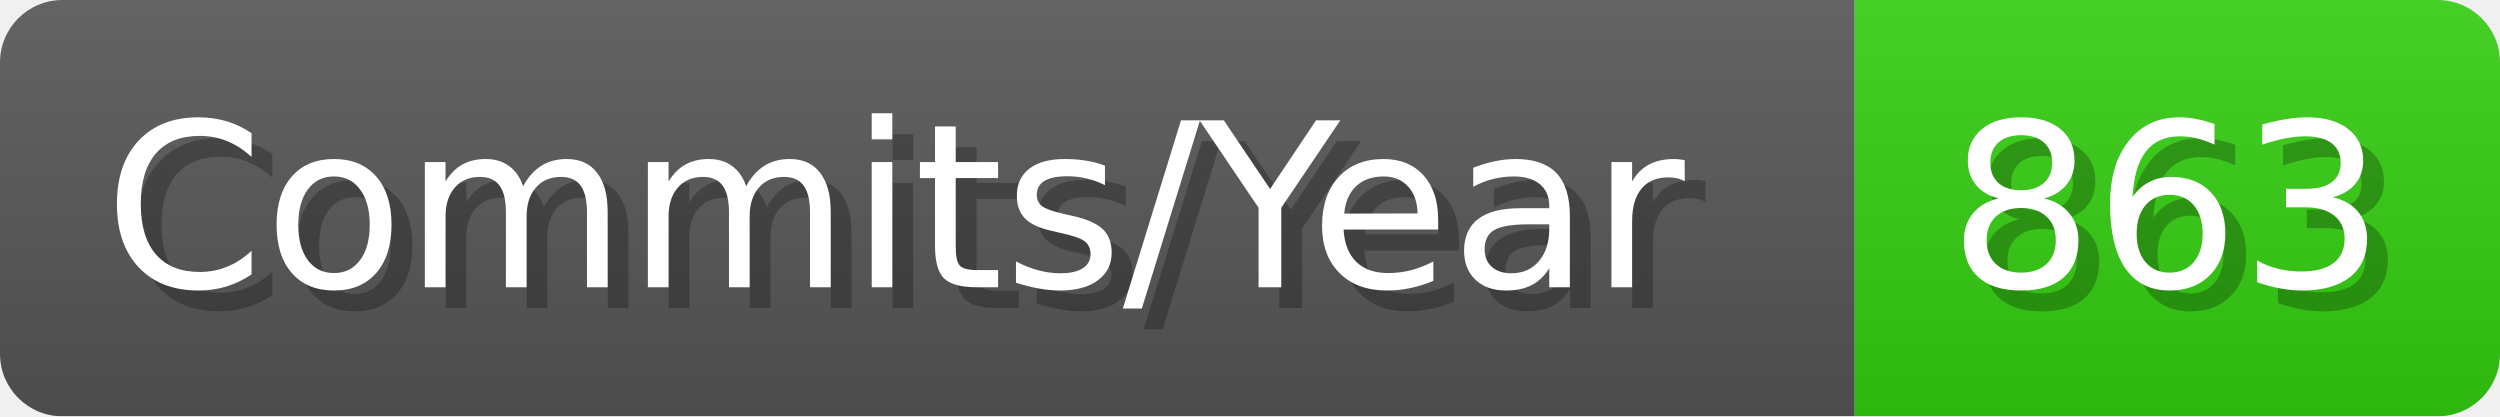
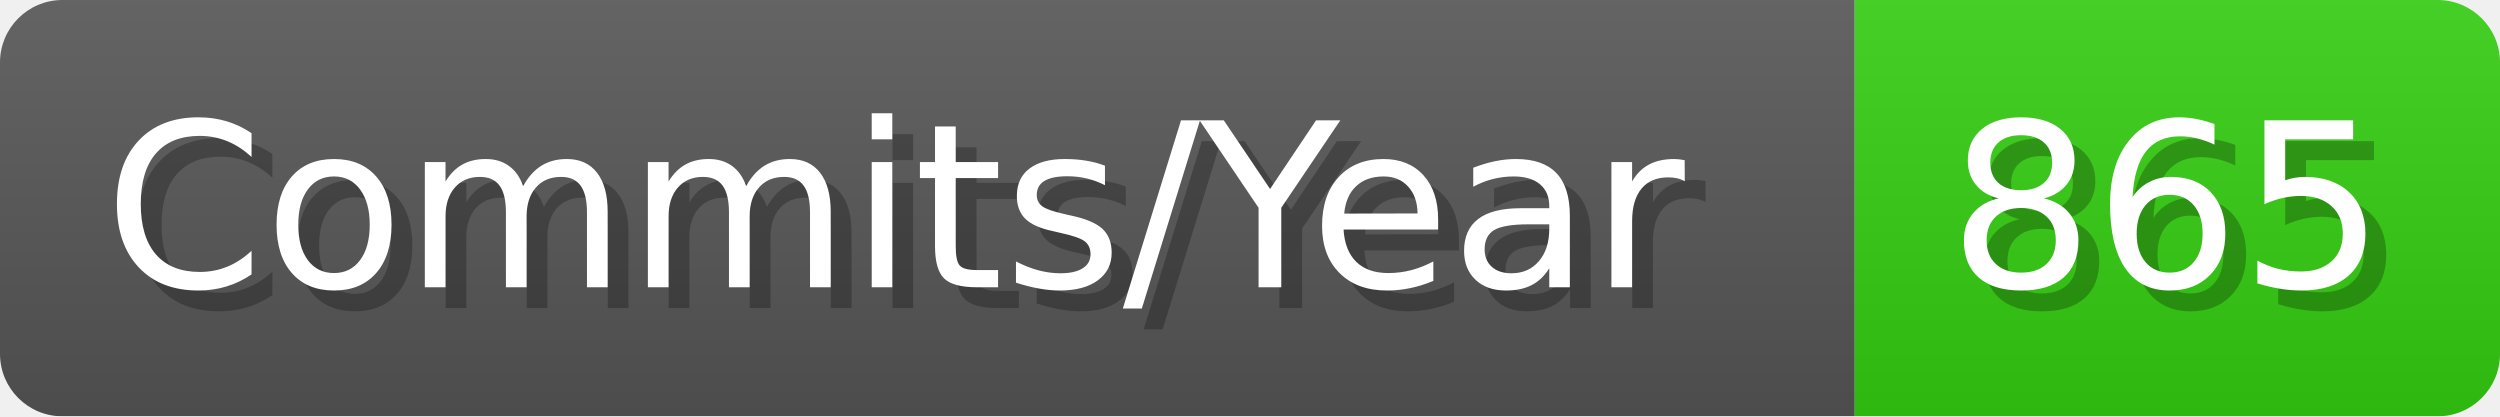
- <svg xmlns="http://www.w3.org/2000/svg" width="120.1" height="20" viewBox="0 0 1201 200" role="img" aria-label="Commits/Year: 863">
+ <svg xmlns="http://www.w3.org/2000/svg" width="120.1" height="20" viewBox="0 0 1201 200" role="img" aria-label="Commits/Year: 865">
  <linearGradient id="aUPdi" x2="0" y2="100%">
    <stop offset="0" stop-opacity=".1" stop-color="#EEE" />
    <stop offset="1" stop-opacity=".1" />
  </linearGradient>
  <mask id="WfAiQ">
    <rect width="1201" height="200" rx="30" fill="#FFF" />
  </mask>
  <g mask="url(#WfAiQ)">
    <rect width="891" height="200" fill="#555" />
    <rect width="310" height="200" fill="#3C1" x="891" />
    <rect width="1201" height="200" fill="url(#aUPdi)" />
  </g>
  <g aria-hidden="true" fill="#fff" text-anchor="start" font-family="Verdana,DejaVu Sans,sans-serif" font-size="110">
    <text x="60" y="148" textLength="791" fill="#000" opacity="0.25">Commits/Year</text>
    <text x="50" y="138" textLength="791">Commits/Year</text>
-     <text x="946" y="148" textLength="210" fill="#000" opacity="0.25">863</text>
-     <text x="936" y="138" textLength="210">863</text>
+     <text x="946" y="148" textLength="210" fill="#000" opacity="0.25">865</text>
+     <text x="936" y="138" textLength="210">865</text>
  </g>
</svg>
